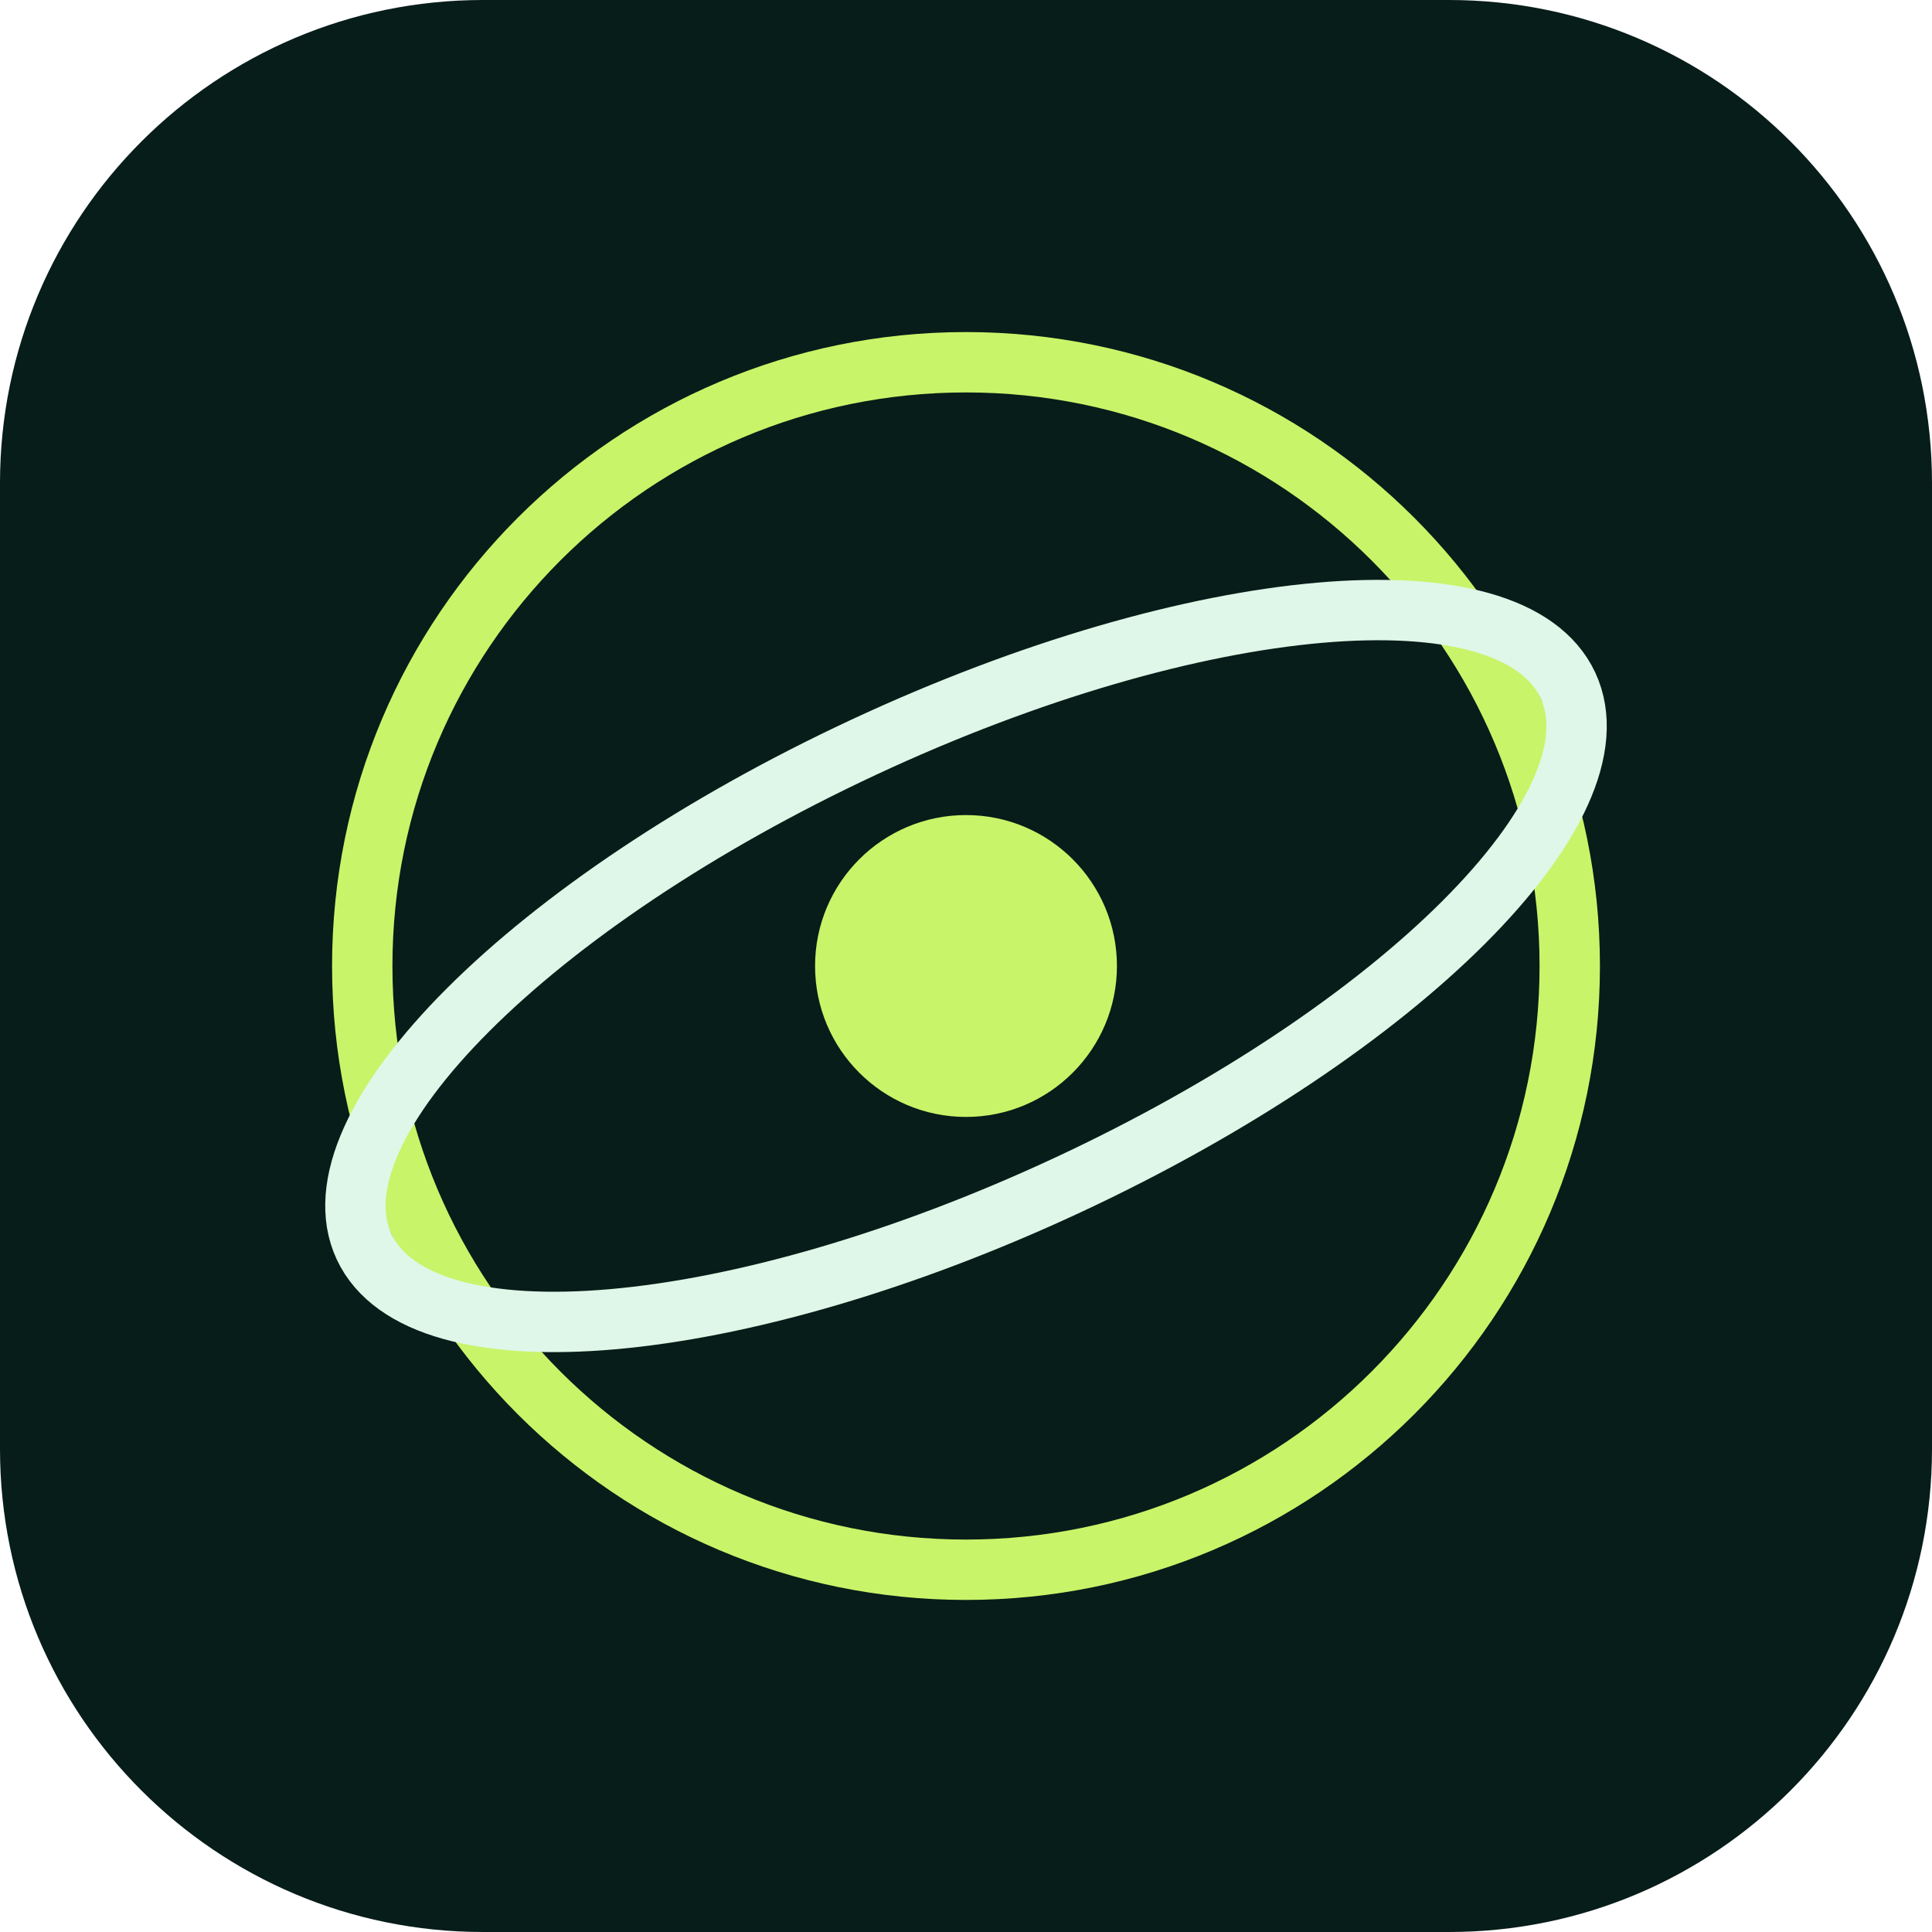
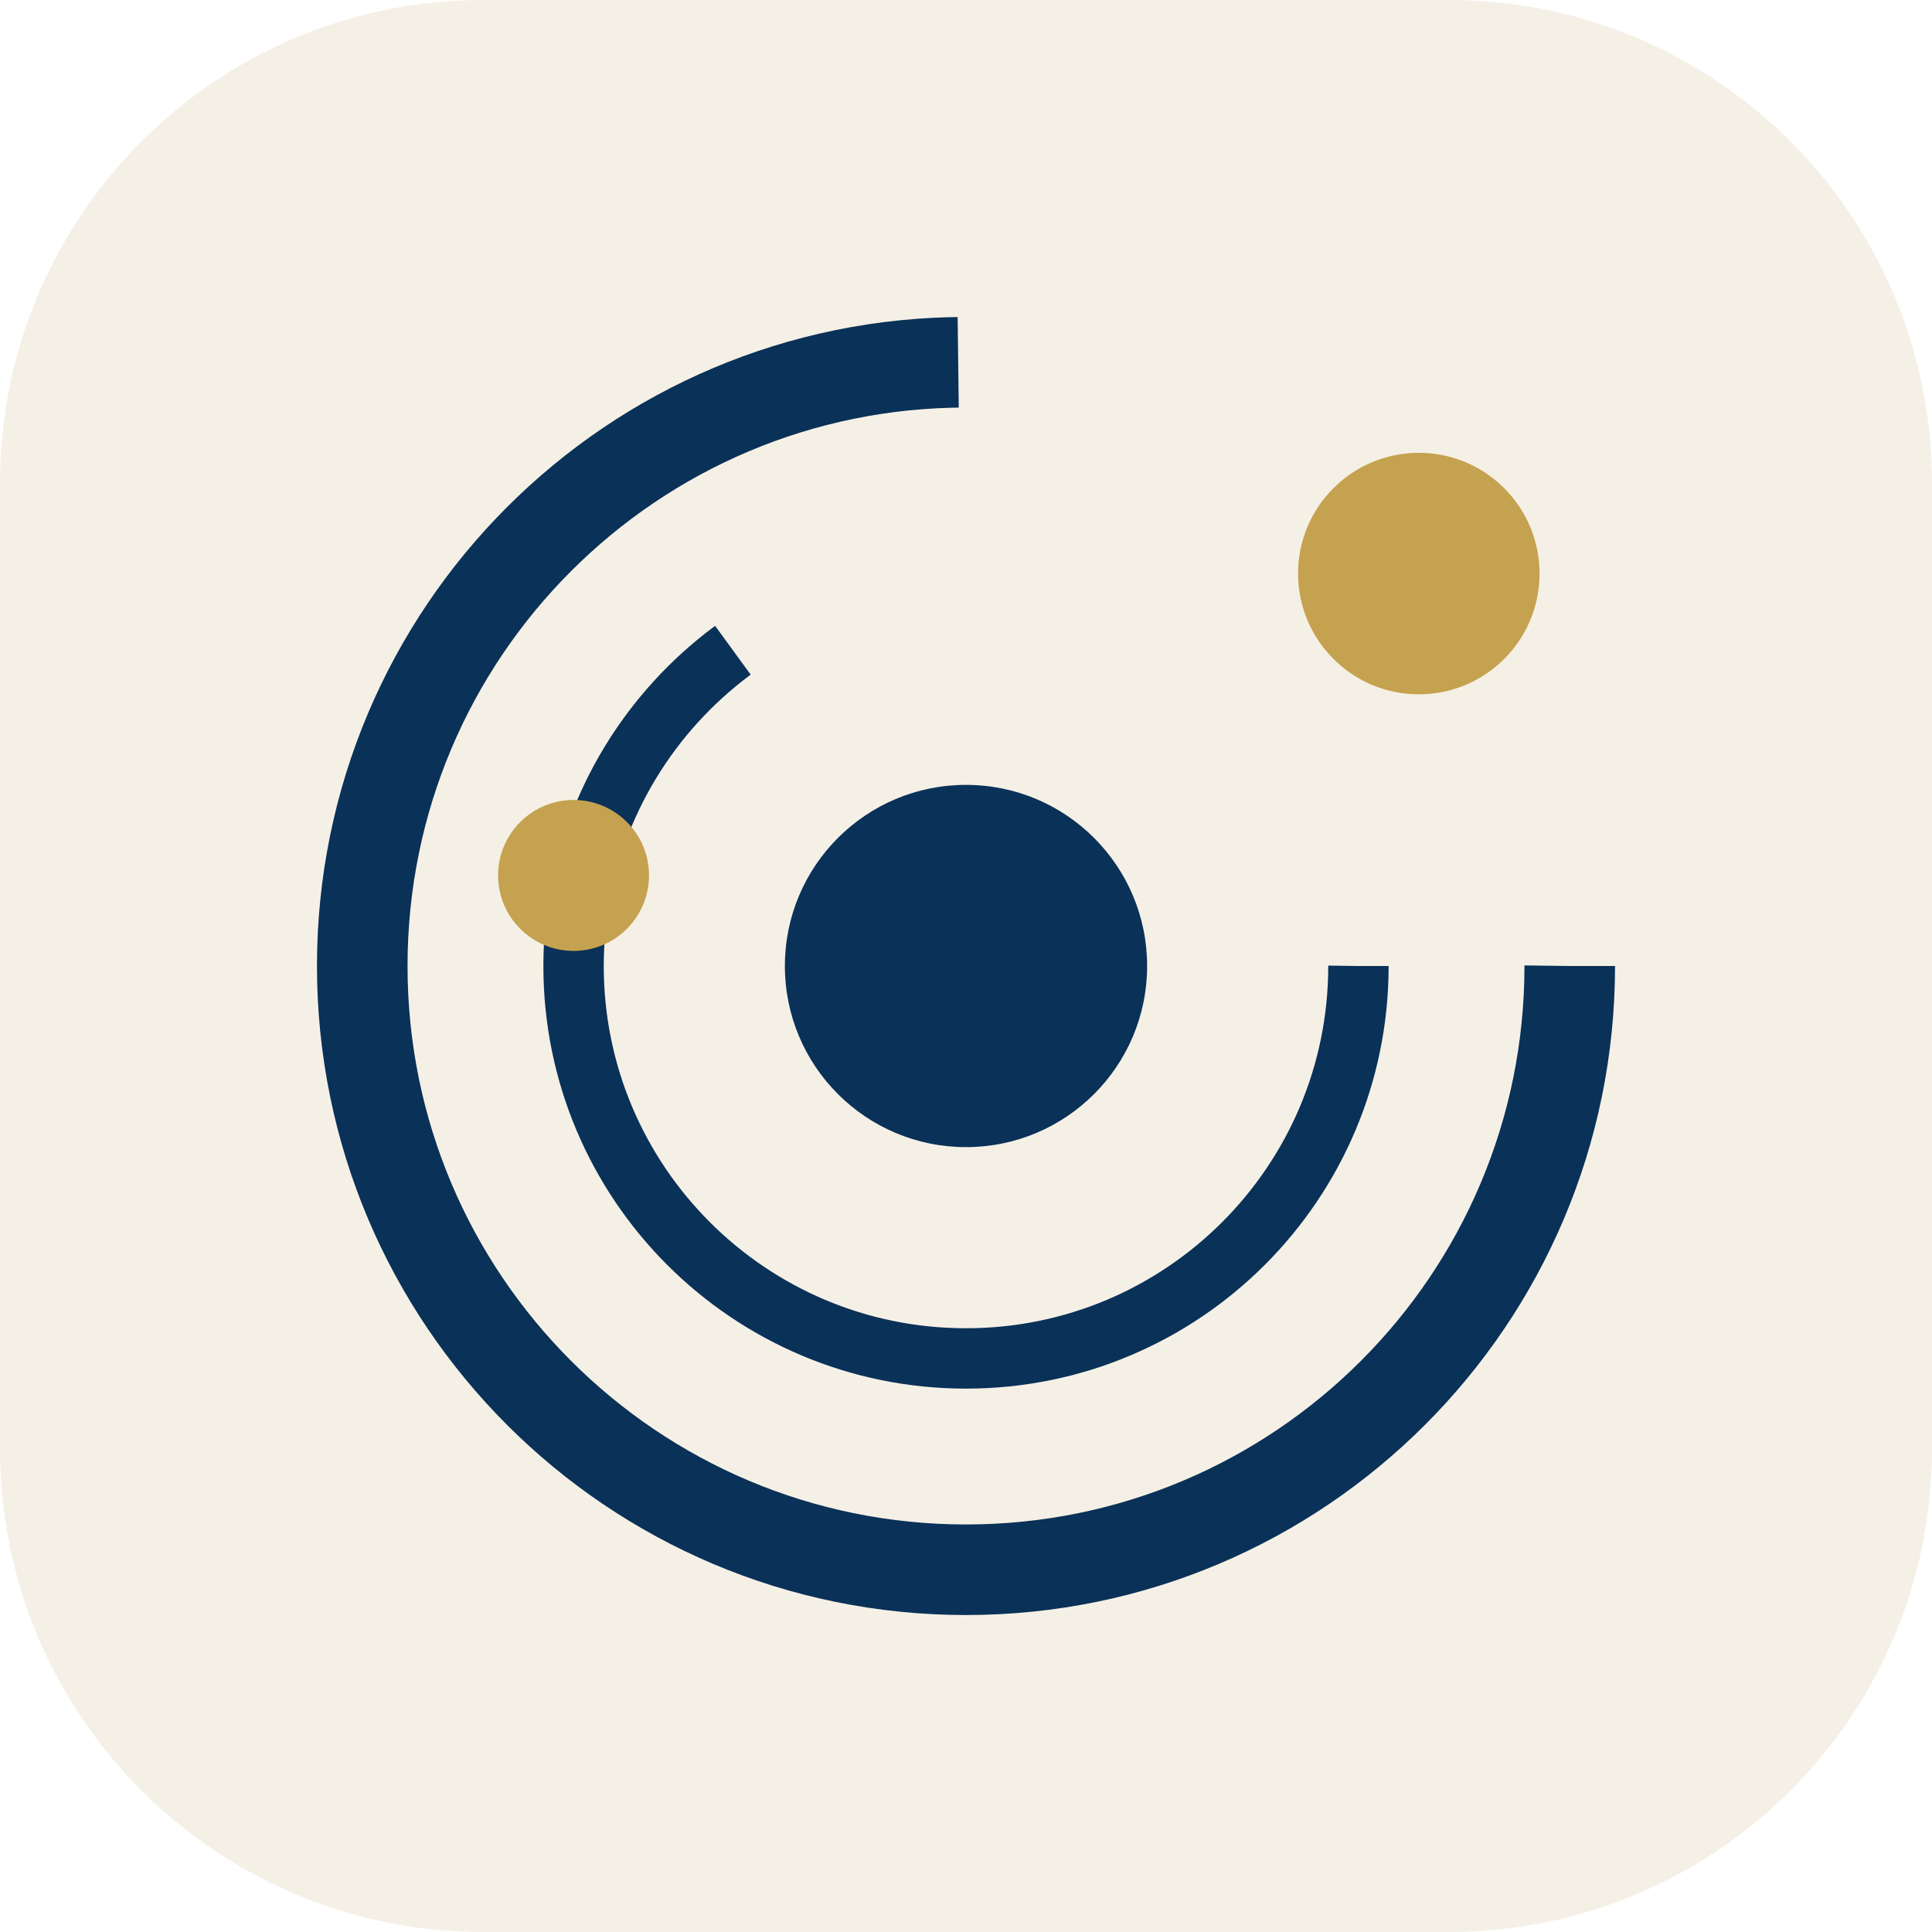
<svg xmlns="http://www.w3.org/2000/svg" viewBox="0 0 64 64">
-   <rect width="64" height="64" rx="16" fill="#071d19" />
-   <circle cx="32" cy="32" r="20" fill="none" stroke="#c8f469" stroke-width="2" />
-   <ellipse cx="32" cy="32" rx="22" ry="8" fill="none" stroke="#dff7e8" stroke-width="2" transform="rotate(-25 32 32)" />
-   <circle cx="32" cy="32" r="5" fill="#c8f469" />
+   <rect width="64" height="64" rx="16" fill="#f5f0e6" />
+   <circle cx="32" cy="32" r="20" fill="none" stroke="#0a3158" stroke-width="3" stroke-dasharray="94 32" />
+   <circle cx="32" cy="32" r="13" fill="none" stroke="#0a3158" stroke-width="2" stroke-dasharray="53 29" />
+   <circle cx="32" cy="32" r="6" fill="#0a3158" />
+   <circle cx="47" cy="19" r="4" fill="#c5a24f" />
+   <circle cx="19" cy="29" r="2.5" fill="#c5a24f" />
</svg>
